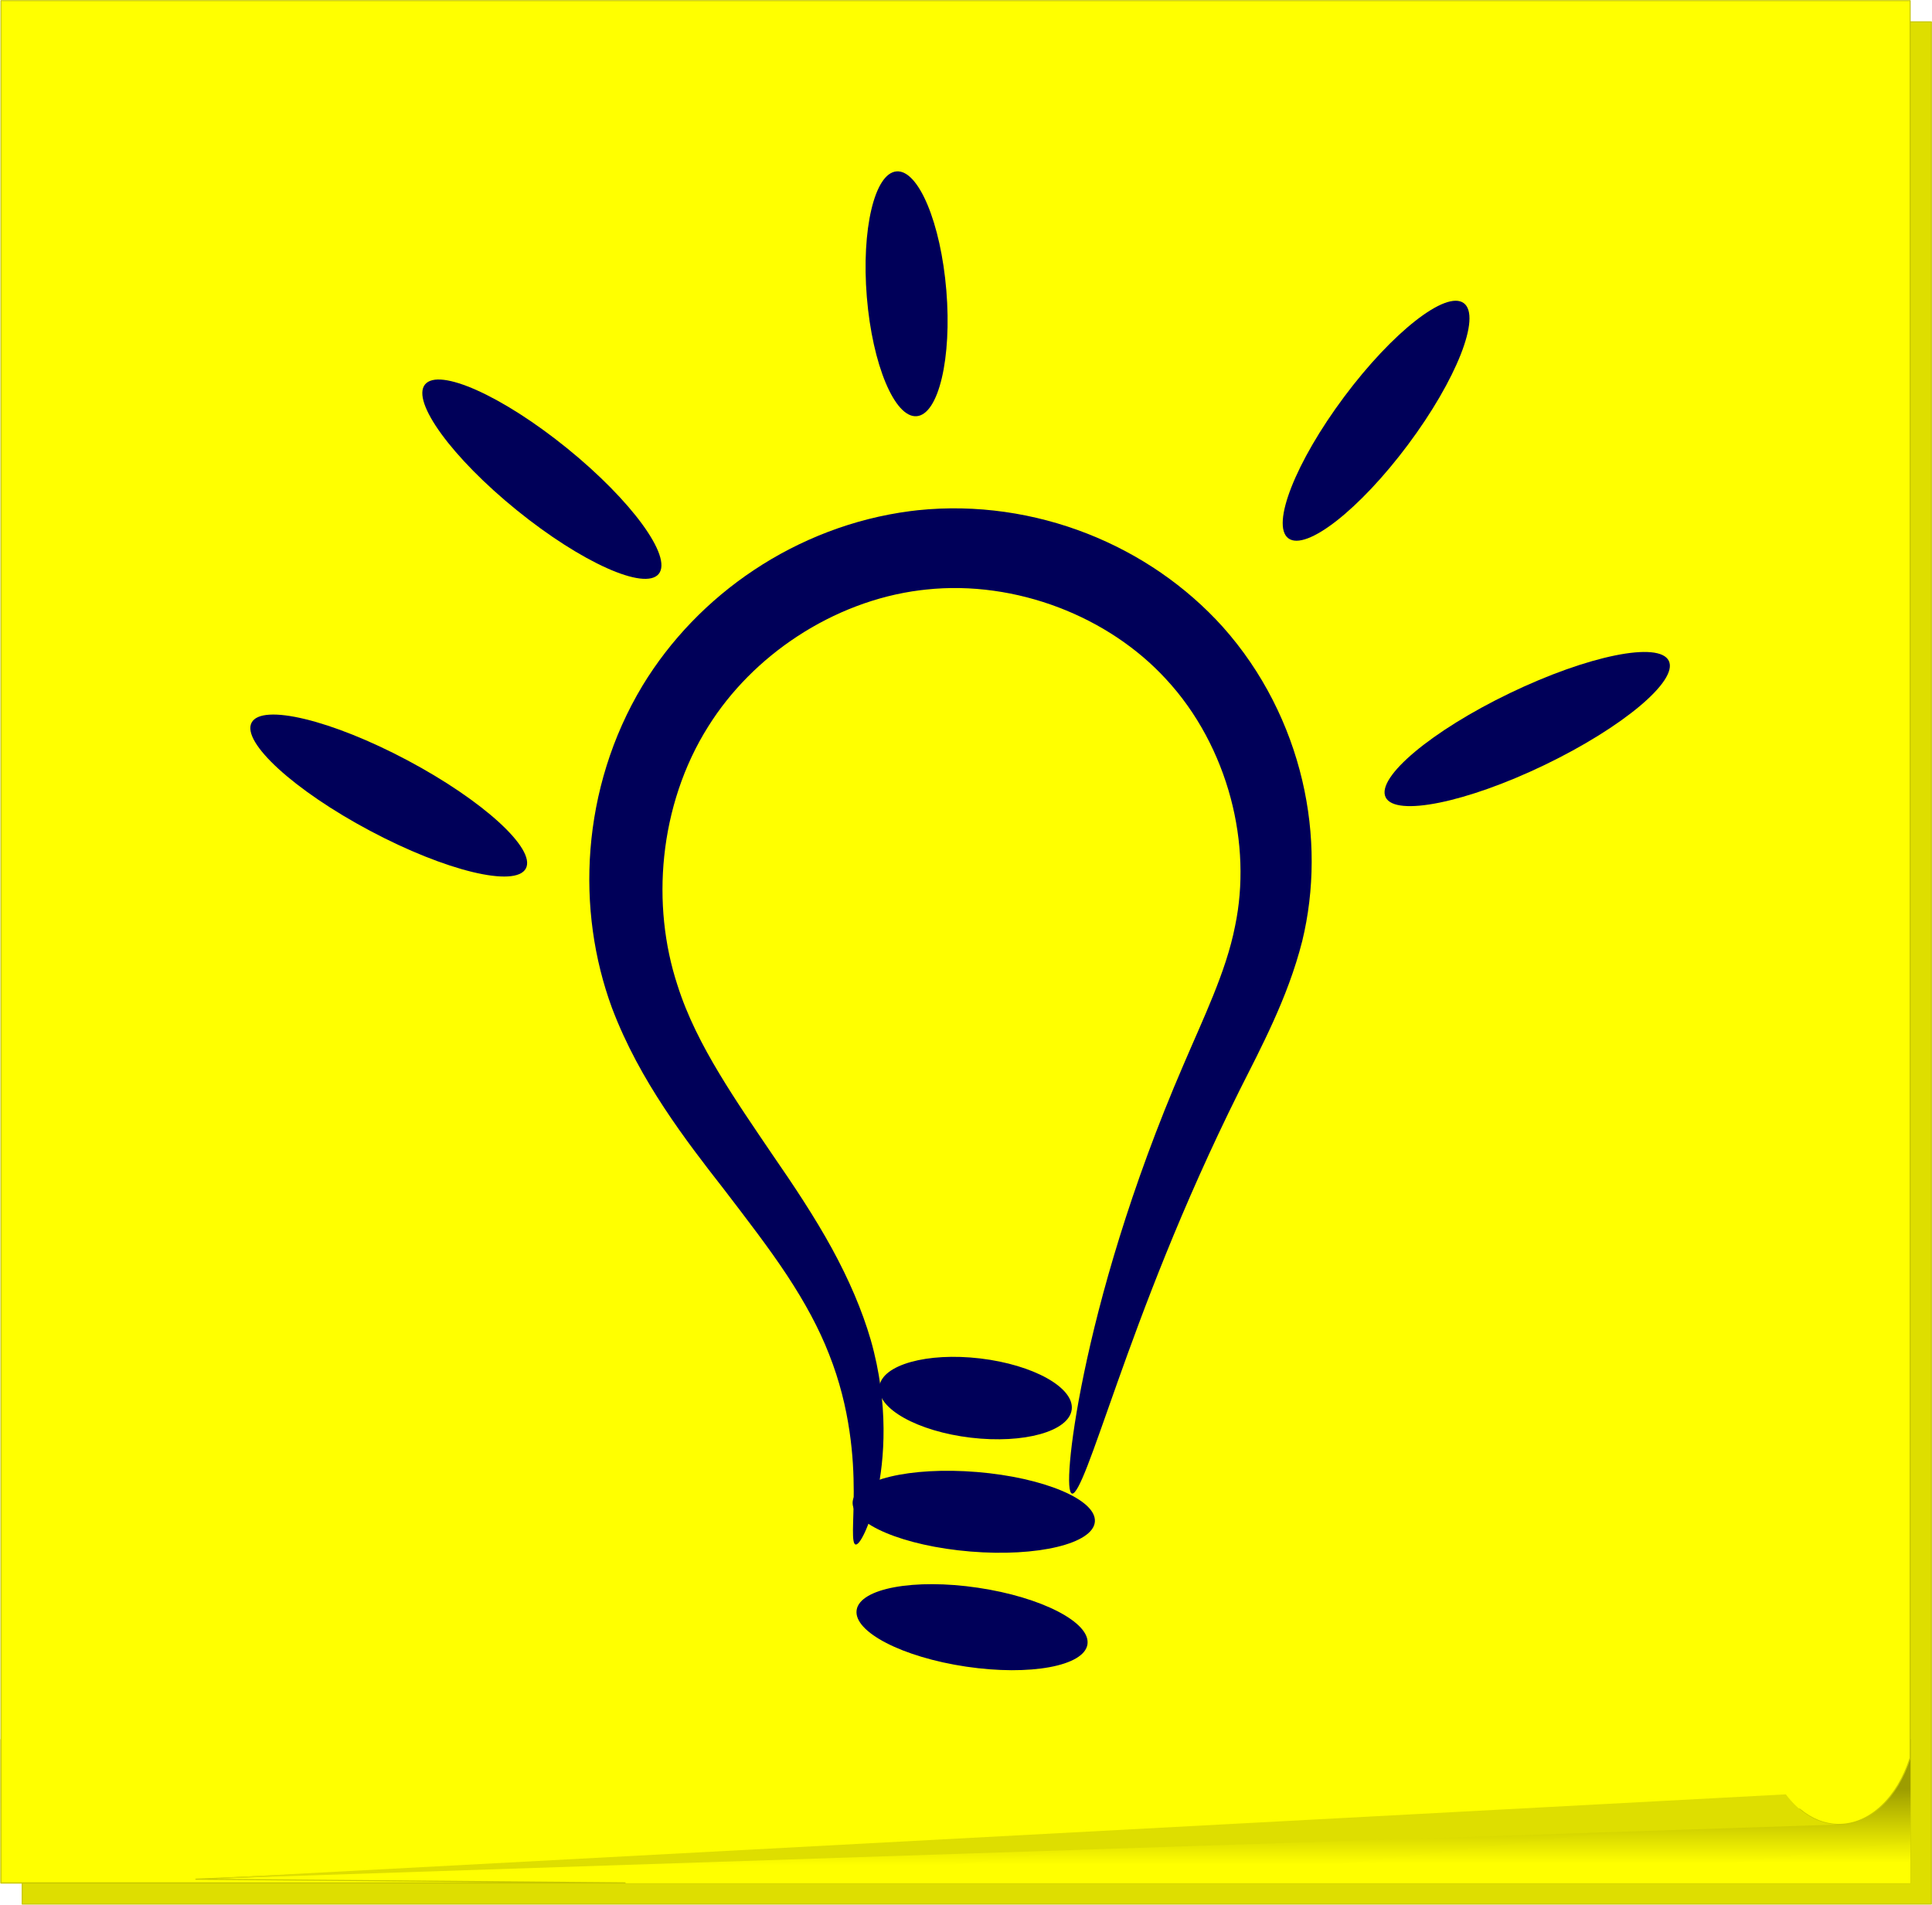
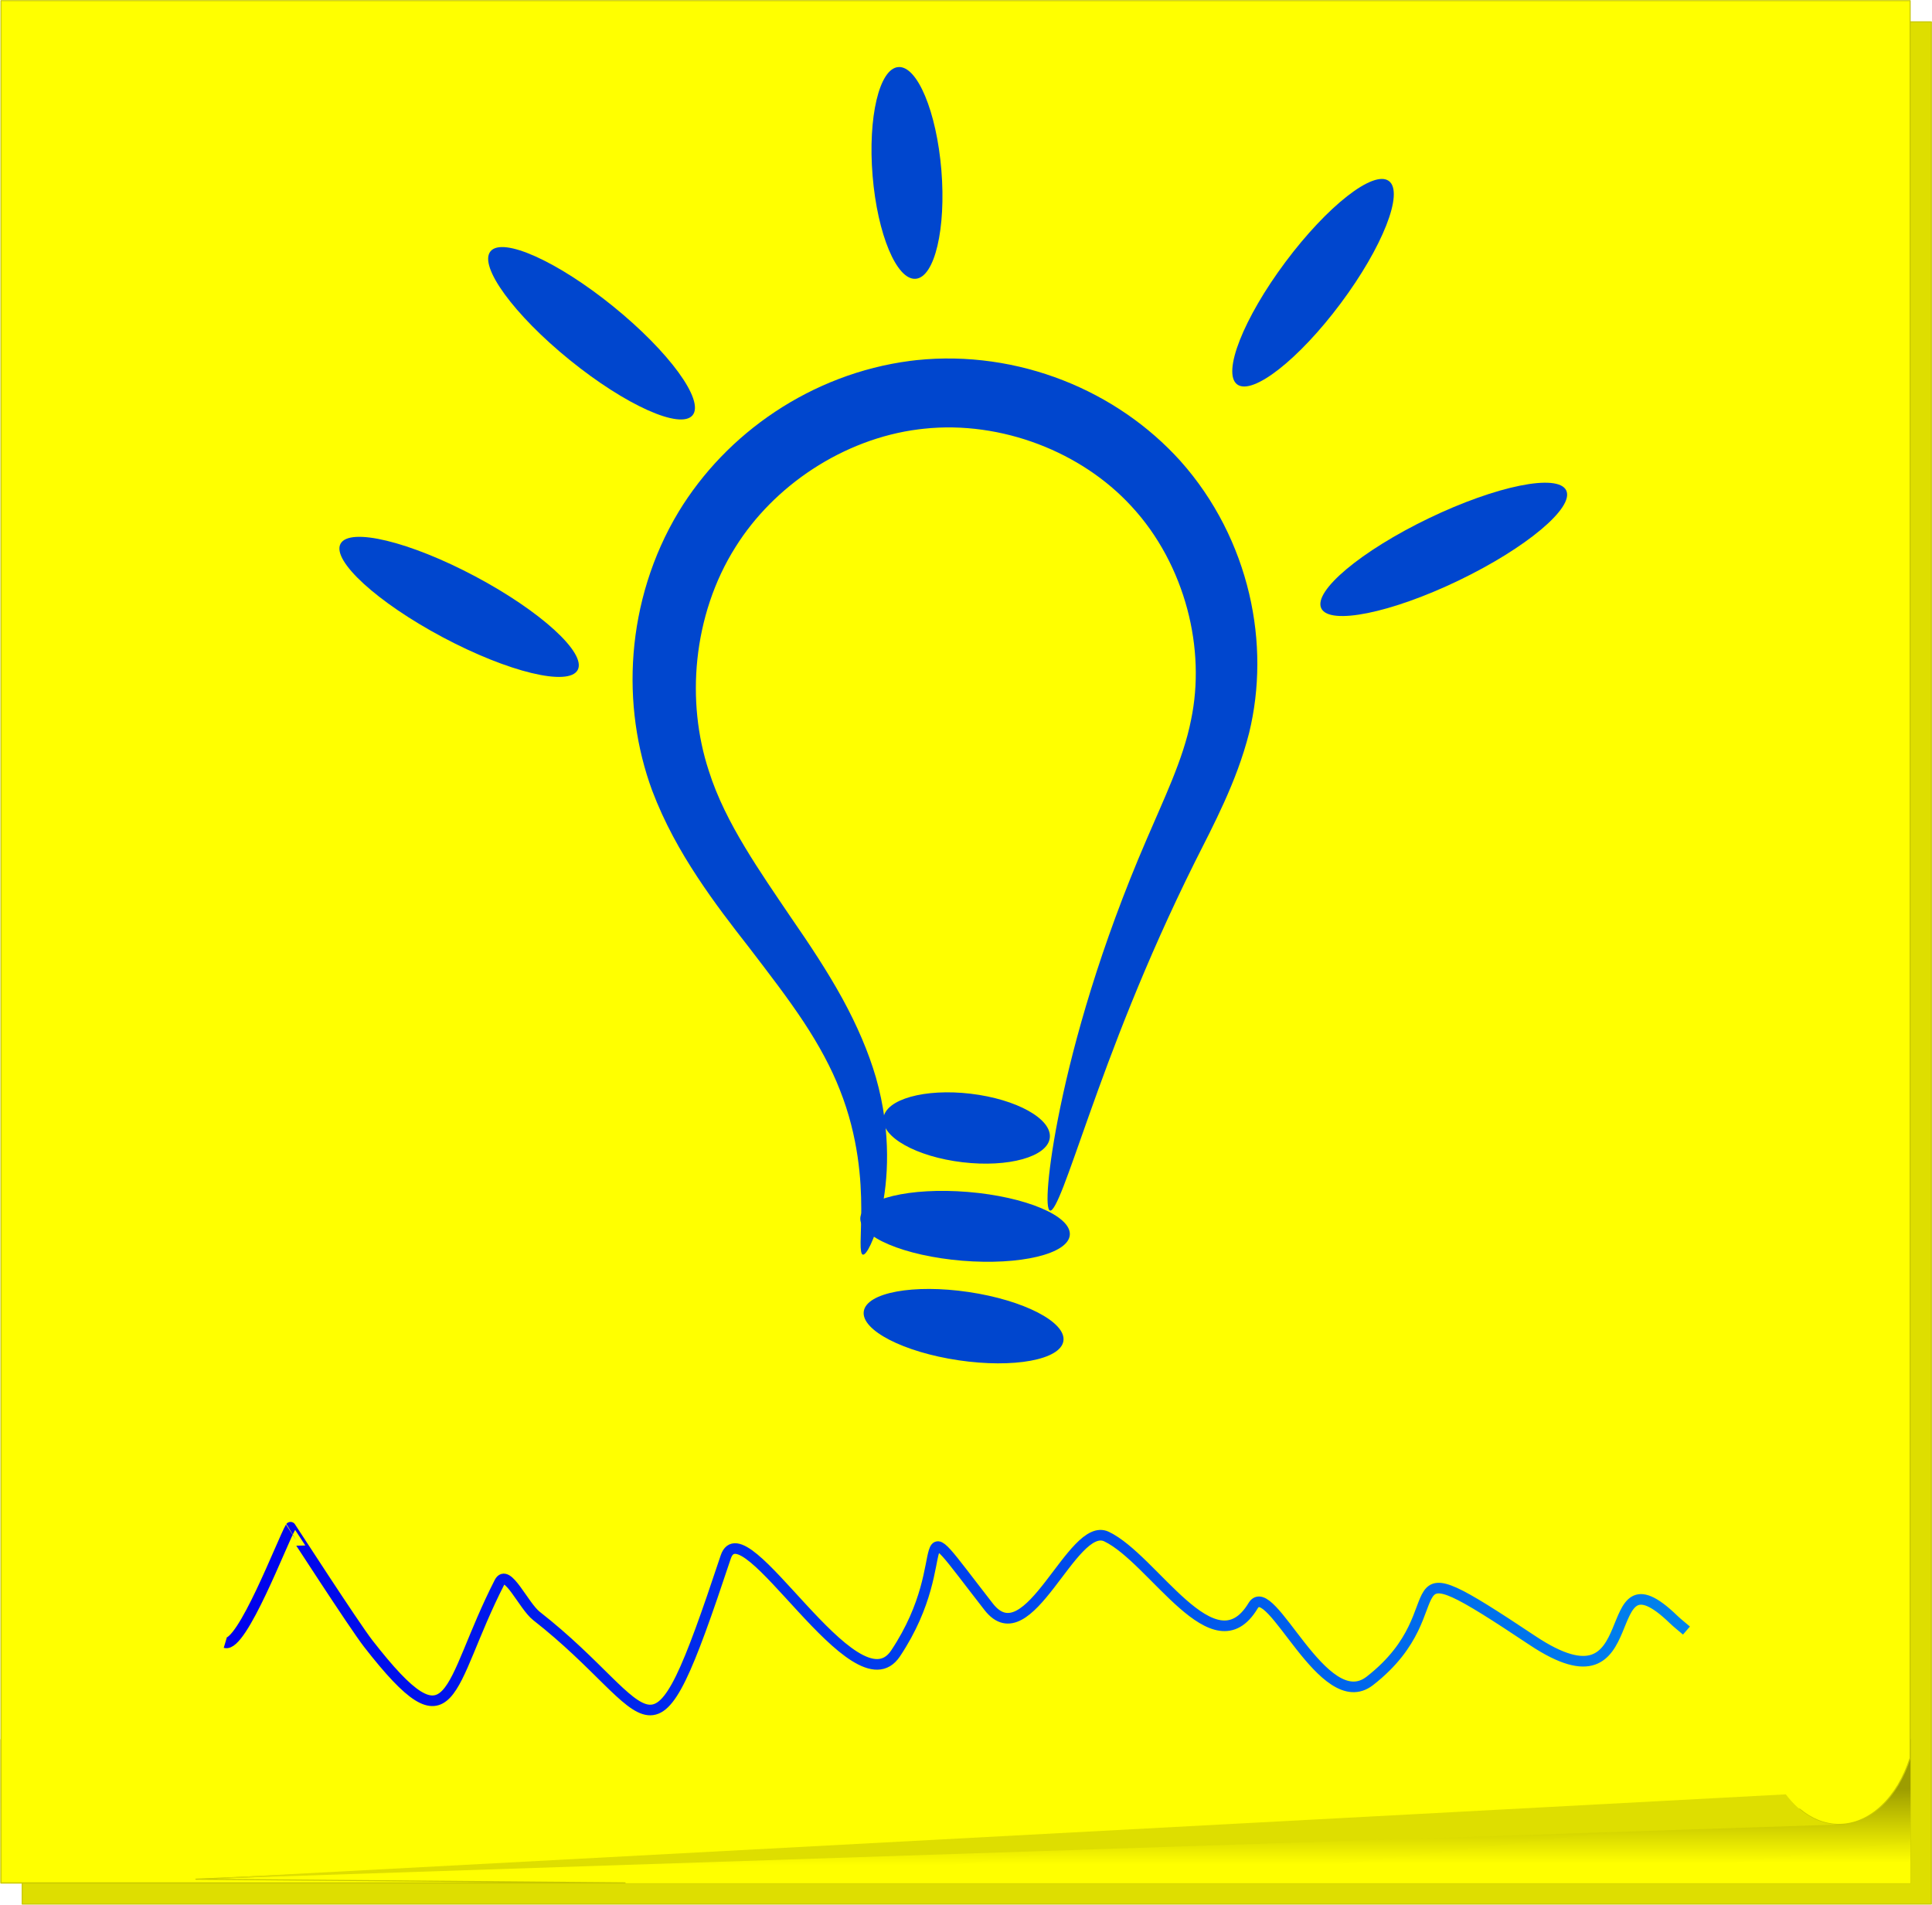
<svg xmlns="http://www.w3.org/2000/svg" xmlns:xlink="http://www.w3.org/1999/xlink" width="182.157" height="179.58" id="svg2" version="1.0">
  <defs id="defs4">
    <linearGradient id="linearGradient3194">
      <stop style="stop-color:#ffff00;stop-opacity:1;" offset="0" id="stop3196" />
      <stop style="stop-color:#9d9d00;stop-opacity:1;" offset="1" id="stop3198" />
    </linearGradient>
    <linearGradient xlink:href="#linearGradient3194" id="linearGradient3200" x1="254.177" y1="290.614" x2="254.163" y2="283.595" gradientUnits="userSpaceOnUse" />
+     <linearGradient id="linearGradient3232">
+       <stop style="stop-color:#0000ec;stop-opacity:1;" offset="0" id="stop3234" />
+       <stop style="stop-color:#0084ec;stop-opacity:1;" offset="1" id="stop3236" />
+     </linearGradient>
+     <linearGradient gradientTransform="matrix(0.992351,0.1234485,-0.1234485,0.992351,19.75523,-23.47283)" xlink:href="#linearGradient3232" id="linearGradient3238" x1="170.328" y1="265.462" x2="307.9" y2="265.462" gradientUnits="userSpaceOnUse" />
  </defs>
  <g id="layer1" transform="translate(-134.1871,-114.8566)">
    <rect style="opacity:1;fill:#dede00;fill-opacity:1;stroke:#c8c800;stroke-width:0.1;stroke-linecap:round;stroke-linejoin:round;stroke-miterlimit:4;stroke-dasharray:none;stroke-dashoffset:0;stroke-opacity:1" id="rect3202" width="180" height="177.454" x="136.282" y="116.92" ry="0" />
    <rect style="opacity:1;fill:url(#linearGradient3200);fill-opacity:1;stroke:#c8c800;stroke-width:0.028;stroke-linecap:round;stroke-linejoin:round;stroke-miterlimit:4;stroke-dasharray:none;stroke-dashoffset:0;stroke-opacity:1" id="rect2383" width="180.072" height="13.591" x="134.25" y="278.837" ry="0" />
    <path style="opacity:1;fill:#ffff00;fill-opacity:1;stroke:#c8c800;stroke-width:0.1;stroke-linecap:round;stroke-linejoin:round;stroke-miterlimit:4;stroke-dasharray:none;stroke-dashoffset:0;stroke-opacity:1" d="M 134.281,114.919 L 134.281,292.375 L 193.125,292.375 L 152.656,292.031 L 303.875,285.426 C 304.962,286.337 306.22,286.866 307.562,286.866 C 310.536,286.866 313.101,284.293 314.281,280.605 L 314.281,114.919 L 134.281,114.919 z" id="rect3190" />
    <path style="fill:#dede00;fill-opacity:1;fill-rule:evenodd;stroke:none;stroke-width:0.1;stroke-linecap:butt;stroke-linejoin:round;stroke-miterlimit:4;stroke-dasharray:none;stroke-opacity:1" d="M 302.562,284.031 L 152.656,292.031 L 307.562,286.875 C 305.636,286.875 303.882,285.787 302.562,284.031 z" id="path3161" />
-     <g id="g4250" transform="matrix(0.7522984,0,0,0.7522984,160.7163,47.07226)" style="fill:#000059;fill-opacity:1;stroke-width:0.279;stroke-miterlimit:4;stroke-dasharray:none">
-       <path d="m 71.953,283.667 c -0.246,-0.068 -0.325,-0.689 -0.317,-1.812 0.008,-1.123 0.099,-2.752 0.096,-4.841 -0.003,-2.09 -0.102,-4.646 -0.535,-7.57 -0.433,-2.925 -1.203,-6.224 -2.576,-9.672 -1.231,-3.152 -2.992,-6.421 -5.246,-9.839 -2.254,-3.418 -5.003,-6.984 -7.954,-10.84 -2.413,-3.086 -4.987,-6.416 -7.438,-10.141 -2.451,-3.724 -4.778,-7.843 -6.56,-12.557 0,0 0,0 0,-1e-5 -2.236,-6.087 -3.234,-12.898 -2.684,-19.861 0.55,-6.963 2.648,-14.075 6.531,-20.518 3.451,-5.678 8.23,-10.668 13.967,-14.48 5.737,-3.812 12.429,-6.445 19.564,-7.375 0.315,-0.041 0.63,-0.079 0.946,-0.113 7.346,-0.766 14.66,0.35 21.236,2.926 6.577,2.575 12.414,6.608 16.983,11.673 5.056,5.658 8.358,12.396 9.974,19.241 1.616,6.844 1.547,13.792 0.004,20.147 -0.935,3.681 -2.24,7.008 -3.63,10.09 -1.389,3.082 -2.864,5.92 -4.215,8.601 0,0 0,1e-5 0,1e-5 -7.395,14.839 -12.131,27.666 -15.322,36.634 -1.595,4.484 -2.806,8.012 -3.732,10.393 -0.926,2.381 -1.57,3.615 -1.95,3.533 -0.38,-0.082 -0.476,-1.477 -0.253,-4.045 0.223,-2.568 0.769,-6.309 1.754,-11.051 0.986,-4.742 2.414,-10.484 4.443,-17.015 2.029,-6.531 4.66,-13.851 8.052,-21.702 0,0 0,-1e-5 0,-1e-5 1.215,-2.846 2.516,-5.697 3.678,-8.576 1.161,-2.88 2.183,-5.788 2.764,-8.775 1.048,-5.041 0.887,-10.582 -0.558,-15.997 -1.446,-5.416 -4.176,-10.705 -8.157,-14.968 -3.564,-3.862 -8.209,-6.951 -13.413,-8.93 -5.204,-1.979 -10.965,-2.848 -16.603,-2.237 -0.243,0.025 -0.486,0.053 -0.729,0.083 -5.506,0.691 -10.795,2.767 -15.367,5.753 -4.572,2.986 -8.425,6.883 -11.179,11.275 -3.148,4.968 -4.947,10.649 -5.541,16.272 -0.595,5.623 0.015,11.185 1.641,16.155 l 0,10e-6 c 1.239,3.933 3.135,7.588 5.236,11.085 2.101,3.497 4.407,6.835 6.602,10.081 2.77,4.007 5.396,7.965 7.531,11.867 2.135,3.902 3.783,7.746 4.862,11.443 1.166,4.08 1.586,7.857 1.611,11.122 0.025,3.265 -0.343,6.023 -0.818,8.209 -0.475,2.186 -1.056,3.804 -1.55,4.856 -0.494,1.052 -0.9,1.542 -1.146,1.475 z" style="fill:#000059;fill-opacity:1;fill-rule:evenodd;stroke-width:0.279;stroke-miterlimit:4;stroke-dasharray:none" id="path3237" />
-       <path d="m 74.941,263.887 c 0.325,-2.741 5.989,-4.325 12.644,-3.537 6.655,0.789 11.792,3.653 11.468,6.394 -0.325,2.741 -5.989,4.325 -12.644,3.537 -6.655,-0.789 -11.792,-3.653 -11.468,-6.394 z" style="fill:#000059;fill-opacity:1;fill-rule:evenodd;stroke-width:0.279;stroke-miterlimit:4;stroke-dasharray:none" id="path3261" />
-       <path d="m 71.596,278.316 c 0.227,-2.751 7.21,-4.423 15.589,-3.733 8.379,0.69 14.995,3.482 14.768,6.233 -0.227,2.751 -7.21,4.423 -15.589,3.733 -8.379,-0.69 -14.995,-3.482 -14.768,-6.233 z" style="fill:#000059;fill-opacity:1;fill-rule:evenodd;stroke-width:0.279;stroke-miterlimit:4;stroke-dasharray:none" id="path3267" />
-       <path d="m 72.096,291.883 c 0.404,-2.726 7.213,-3.982 15.197,-2.799 7.984,1.183 14.136,4.359 13.732,7.089 -0.404,2.73 -7.213,3.986 -15.197,2.803 -7.984,-1.183 -14.136,-4.359 -13.732,-7.089 z" style="fill:#000059;fill-opacity:1;fill-rule:evenodd;stroke-width:0.279;stroke-miterlimit:4;stroke-dasharray:none" id="path3273" />
-       <path d="m 18.001,138.287 c 1.738,-2.144 9.71,1.433 17.795,7.985 8.085,6.552 13.237,13.61 11.499,15.754 -1.738,2.144 -9.71,-1.433 -17.795,-7.985 -8.085,-6.552 -13.237,-13.61 -11.499,-15.754 z" style="fill:#000059;fill-opacity:1;fill-rule:evenodd;stroke-width:0.279;stroke-miterlimit:4;stroke-dasharray:none" id="path3303" />
-       <path d="m 77.095,111.582 c 2.751,-0.226 5.548,6.463 6.245,14.93 0.697,8.468 -0.969,15.525 -3.72,15.751 -2.751,0.226 -5.549,-6.462 -6.246,-14.93 -0.697,-8.468 0.97,-15.524 3.72,-15.751 z" style="fill:#000059;fill-opacity:1;fill-rule:evenodd;stroke-width:0.279;stroke-miterlimit:4;stroke-dasharray:none" id="path3309" />
-       <path d="m 148.193,128.097 c 2.212,1.651 -0.918,9.591 -6.987,17.725 -6.069,8.134 -12.79,13.396 -15.002,11.745 -2.212,-1.651 0.918,-9.591 6.987,-17.725 6.069,-8.134 12.79,-13.396 15.002,-11.745 z" style="fill:#000059;fill-opacity:1;fill-rule:evenodd;stroke-width:0.279;stroke-miterlimit:4;stroke-dasharray:none" id="path3315" />
-       <path d="m 138.392,190.014 c -1.197,-2.487 5.782,-8.333 15.578,-13.048 9.796,-4.716 18.718,-6.525 19.916,-4.038 1.197,2.487 -5.782,8.333 -15.578,13.049 -9.796,4.716 -18.718,6.525 -19.916,4.038 z" style="fill:#000059;fill-opacity:1;fill-rule:evenodd;stroke-width:0.279;stroke-miterlimit:4;stroke-dasharray:none" id="path3321" />
-       <path d="m -3.73,180.666 c 1.296,-2.437 10.047,-0.321 19.533,4.724 9.486,5.044 16.133,11.116 14.838,13.553 -1.296,2.437 -10.047,0.321 -19.533,-4.724 -9.486,-5.044 -16.133,-11.116 -14.838,-13.553 z" style="fill:#000059;fill-opacity:1;fill-rule:evenodd;stroke-width:0.279;stroke-miterlimit:4;stroke-dasharray:none" id="path3333" />
+     <g id="g4250" transform="matrix(0.6506435,0,0,0.6506435,168.7187,48.57947)" style="opacity:1;fill:#0046ce;fill-opacity:1;stroke-width:0.279;stroke-miterlimit:4;stroke-dasharray:none">
+       <path d="m 71.953,283.667 c -0.246,-0.068 -0.325,-0.689 -0.317,-1.812 0.008,-1.123 0.099,-2.752 0.096,-4.841 -0.003,-2.09 -0.102,-4.646 -0.535,-7.57 -0.433,-2.925 -1.203,-6.224 -2.576,-9.672 -1.231,-3.152 -2.992,-6.421 -5.246,-9.839 -2.254,-3.418 -5.003,-6.984 -7.954,-10.84 -2.413,-3.086 -4.987,-6.416 -7.438,-10.141 -2.451,-3.724 -4.778,-7.843 -6.56,-12.557 0,0 0,0 0,-1e-5 -2.236,-6.087 -3.234,-12.898 -2.684,-19.861 0.55,-6.963 2.648,-14.075 6.531,-20.518 3.451,-5.678 8.23,-10.668 13.967,-14.48 5.737,-3.812 12.429,-6.445 19.564,-7.375 0.315,-0.041 0.63,-0.079 0.946,-0.113 7.346,-0.766 14.66,0.35 21.236,2.926 6.577,2.575 12.414,6.608 16.983,11.673 5.056,5.658 8.358,12.396 9.974,19.241 1.616,6.844 1.547,13.792 0.004,20.147 -0.935,3.681 -2.24,7.008 -3.63,10.09 -1.389,3.082 -2.864,5.92 -4.215,8.601 0,0 0,1e-5 0,1e-5 -7.395,14.839 -12.131,27.666 -15.322,36.634 -1.595,4.484 -2.806,8.012 -3.732,10.393 -0.926,2.381 -1.57,3.615 -1.95,3.533 -0.38,-0.082 -0.476,-1.477 -0.253,-4.045 0.223,-2.568 0.769,-6.309 1.754,-11.051 0.986,-4.742 2.414,-10.484 4.443,-17.015 2.029,-6.531 4.66,-13.851 8.052,-21.702 0,0 0,-1e-5 0,-1e-5 1.215,-2.846 2.516,-5.697 3.678,-8.576 1.161,-2.88 2.183,-5.788 2.764,-8.775 1.048,-5.041 0.887,-10.582 -0.558,-15.997 -1.446,-5.416 -4.176,-10.705 -8.157,-14.968 -3.564,-3.862 -8.209,-6.951 -13.413,-8.93 -5.204,-1.979 -10.965,-2.848 -16.603,-2.237 -0.243,0.025 -0.486,0.053 -0.729,0.083 -5.506,0.691 -10.795,2.767 -15.367,5.753 -4.572,2.986 -8.425,6.883 -11.179,11.275 -3.148,4.968 -4.947,10.649 -5.541,16.272 -0.595,5.623 0.015,11.185 1.641,16.155 l 0,10e-6 c 1.239,3.933 3.135,7.588 5.236,11.085 2.101,3.497 4.407,6.835 6.602,10.081 2.77,4.007 5.396,7.965 7.531,11.867 2.135,3.902 3.783,7.746 4.862,11.443 1.166,4.08 1.586,7.857 1.611,11.122 0.025,3.265 -0.343,6.023 -0.818,8.209 -0.475,2.186 -1.056,3.804 -1.55,4.856 -0.494,1.052 -0.9,1.542 -1.146,1.475 z" style="fill:#0046ce;fill-opacity:1;fill-rule:evenodd;stroke-width:0.279;stroke-miterlimit:4;stroke-dasharray:none" id="path3237" />
+       <path d="m 74.941,263.887 c 0.325,-2.741 5.989,-4.325 12.644,-3.537 6.655,0.789 11.792,3.653 11.468,6.394 -0.325,2.741 -5.989,4.325 -12.644,3.537 -6.655,-0.789 -11.792,-3.653 -11.468,-6.394 z" style="fill:#0046ce;fill-opacity:1;fill-rule:evenodd;stroke-width:0.279;stroke-miterlimit:4;stroke-dasharray:none" id="path3261" />
+       <path d="m 71.596,278.316 c 0.227,-2.751 7.21,-4.423 15.589,-3.733 8.379,0.69 14.995,3.482 14.768,6.233 -0.227,2.751 -7.21,4.423 -15.589,3.733 -8.379,-0.69 -14.995,-3.482 -14.768,-6.233 z" style="fill:#0046ce;fill-opacity:1;fill-rule:evenodd;stroke-width:0.279;stroke-miterlimit:4;stroke-dasharray:none" id="path3267" />
+       <path d="m 72.096,291.883 c 0.404,-2.726 7.213,-3.982 15.197,-2.799 7.984,1.183 14.136,4.359 13.732,7.089 -0.404,2.73 -7.213,3.986 -15.197,2.803 -7.984,-1.183 -14.136,-4.359 -13.732,-7.089 z" style="fill:#0046ce;fill-opacity:1;fill-rule:evenodd;stroke-width:0.279;stroke-miterlimit:4;stroke-dasharray:none" id="path3273" />
+       <path d="m 18.001,138.287 c 1.738,-2.144 9.71,1.433 17.795,7.985 8.085,6.552 13.237,13.61 11.499,15.754 -1.738,2.144 -9.71,-1.433 -17.795,-7.985 -8.085,-6.552 -13.237,-13.61 -11.499,-15.754 z" style="fill:#0046ce;fill-opacity:1;fill-rule:evenodd;stroke-width:0.279;stroke-miterlimit:4;stroke-dasharray:none" id="path3303" />
+       <path d="m 77.095,111.582 c 2.751,-0.226 5.548,6.463 6.245,14.93 0.697,8.468 -0.969,15.525 -3.72,15.751 -2.751,0.226 -5.549,-6.462 -6.246,-14.93 -0.697,-8.468 0.97,-15.524 3.72,-15.751 z" style="fill:#0046ce;fill-opacity:1;fill-rule:evenodd;stroke-width:0.279;stroke-miterlimit:4;stroke-dasharray:none" id="path3309" />
+       <path d="m 148.193,128.097 c 2.212,1.651 -0.918,9.591 -6.987,17.725 -6.069,8.134 -12.79,13.396 -15.002,11.745 -2.212,-1.651 0.918,-9.591 6.987,-17.725 6.069,-8.134 12.79,-13.396 15.002,-11.745 z" style="fill:#0046ce;fill-opacity:1;fill-rule:evenodd;stroke-width:0.279;stroke-miterlimit:4;stroke-dasharray:none" id="path3315" />
+       <path d="m 138.392,190.014 c -1.197,-2.487 5.782,-8.333 15.578,-13.048 9.796,-4.716 18.718,-6.525 19.916,-4.038 1.197,2.487 -5.782,8.333 -15.578,13.049 -9.796,4.716 -18.718,6.525 -19.916,4.038 z" style="fill:#0046ce;fill-opacity:1;fill-rule:evenodd;stroke-width:0.279;stroke-miterlimit:4;stroke-dasharray:none" id="path3321" />
+       <path d="m -3.73,180.666 c 1.296,-2.437 10.047,-0.321 19.533,4.724 9.486,5.044 16.133,11.116 14.838,13.553 -1.296,2.437 -10.047,0.321 -19.533,-4.724 -9.486,-5.044 -16.133,-11.116 -14.838,-13.553 z" style="fill:#0046ce;fill-opacity:1;fill-rule:evenodd;stroke-width:0.279;stroke-miterlimit:4;stroke-dasharray:none" id="path3333" />
    </g>
+     <path style="fill:none;fill-rule:evenodd;stroke:url(#linearGradient3238);stroke-width:1px;stroke-linecap:butt;stroke-linejoin:miter;stroke-opacity:1" d="m 155.425,269.738 c 1.58,0.47 5.38,-9.565 6.156,-10.893 0.005,-0.009 5.995,9.265 7.323,10.97 8.176,10.5 7.335,4.089 12.378,-5.776 0.716,-1.401 2.252,2.208 3.491,3.178 11.636,9.109 10.548,16.355 17.837,-5.554 1.649,-4.955 12.239,14.752 16.016,9.079 6.153,-9.242 0.575,-14.927 8.777,-4.395 3.764,4.833 7.873,-8.165 11.111,-6.619 4.456,2.128 10.131,12.647 13.82,6.52 1.636,-2.717 6.634,10.489 11.007,7.085 8.929,-6.953 0.619,-13.605 15.333,-3.808 11.17,7.437 5.766,-9.253 13.28,-2.006 0.393,0.379 0.826,0.712 1.239,1.069" id="path3210" />
  </g>
</svg>
